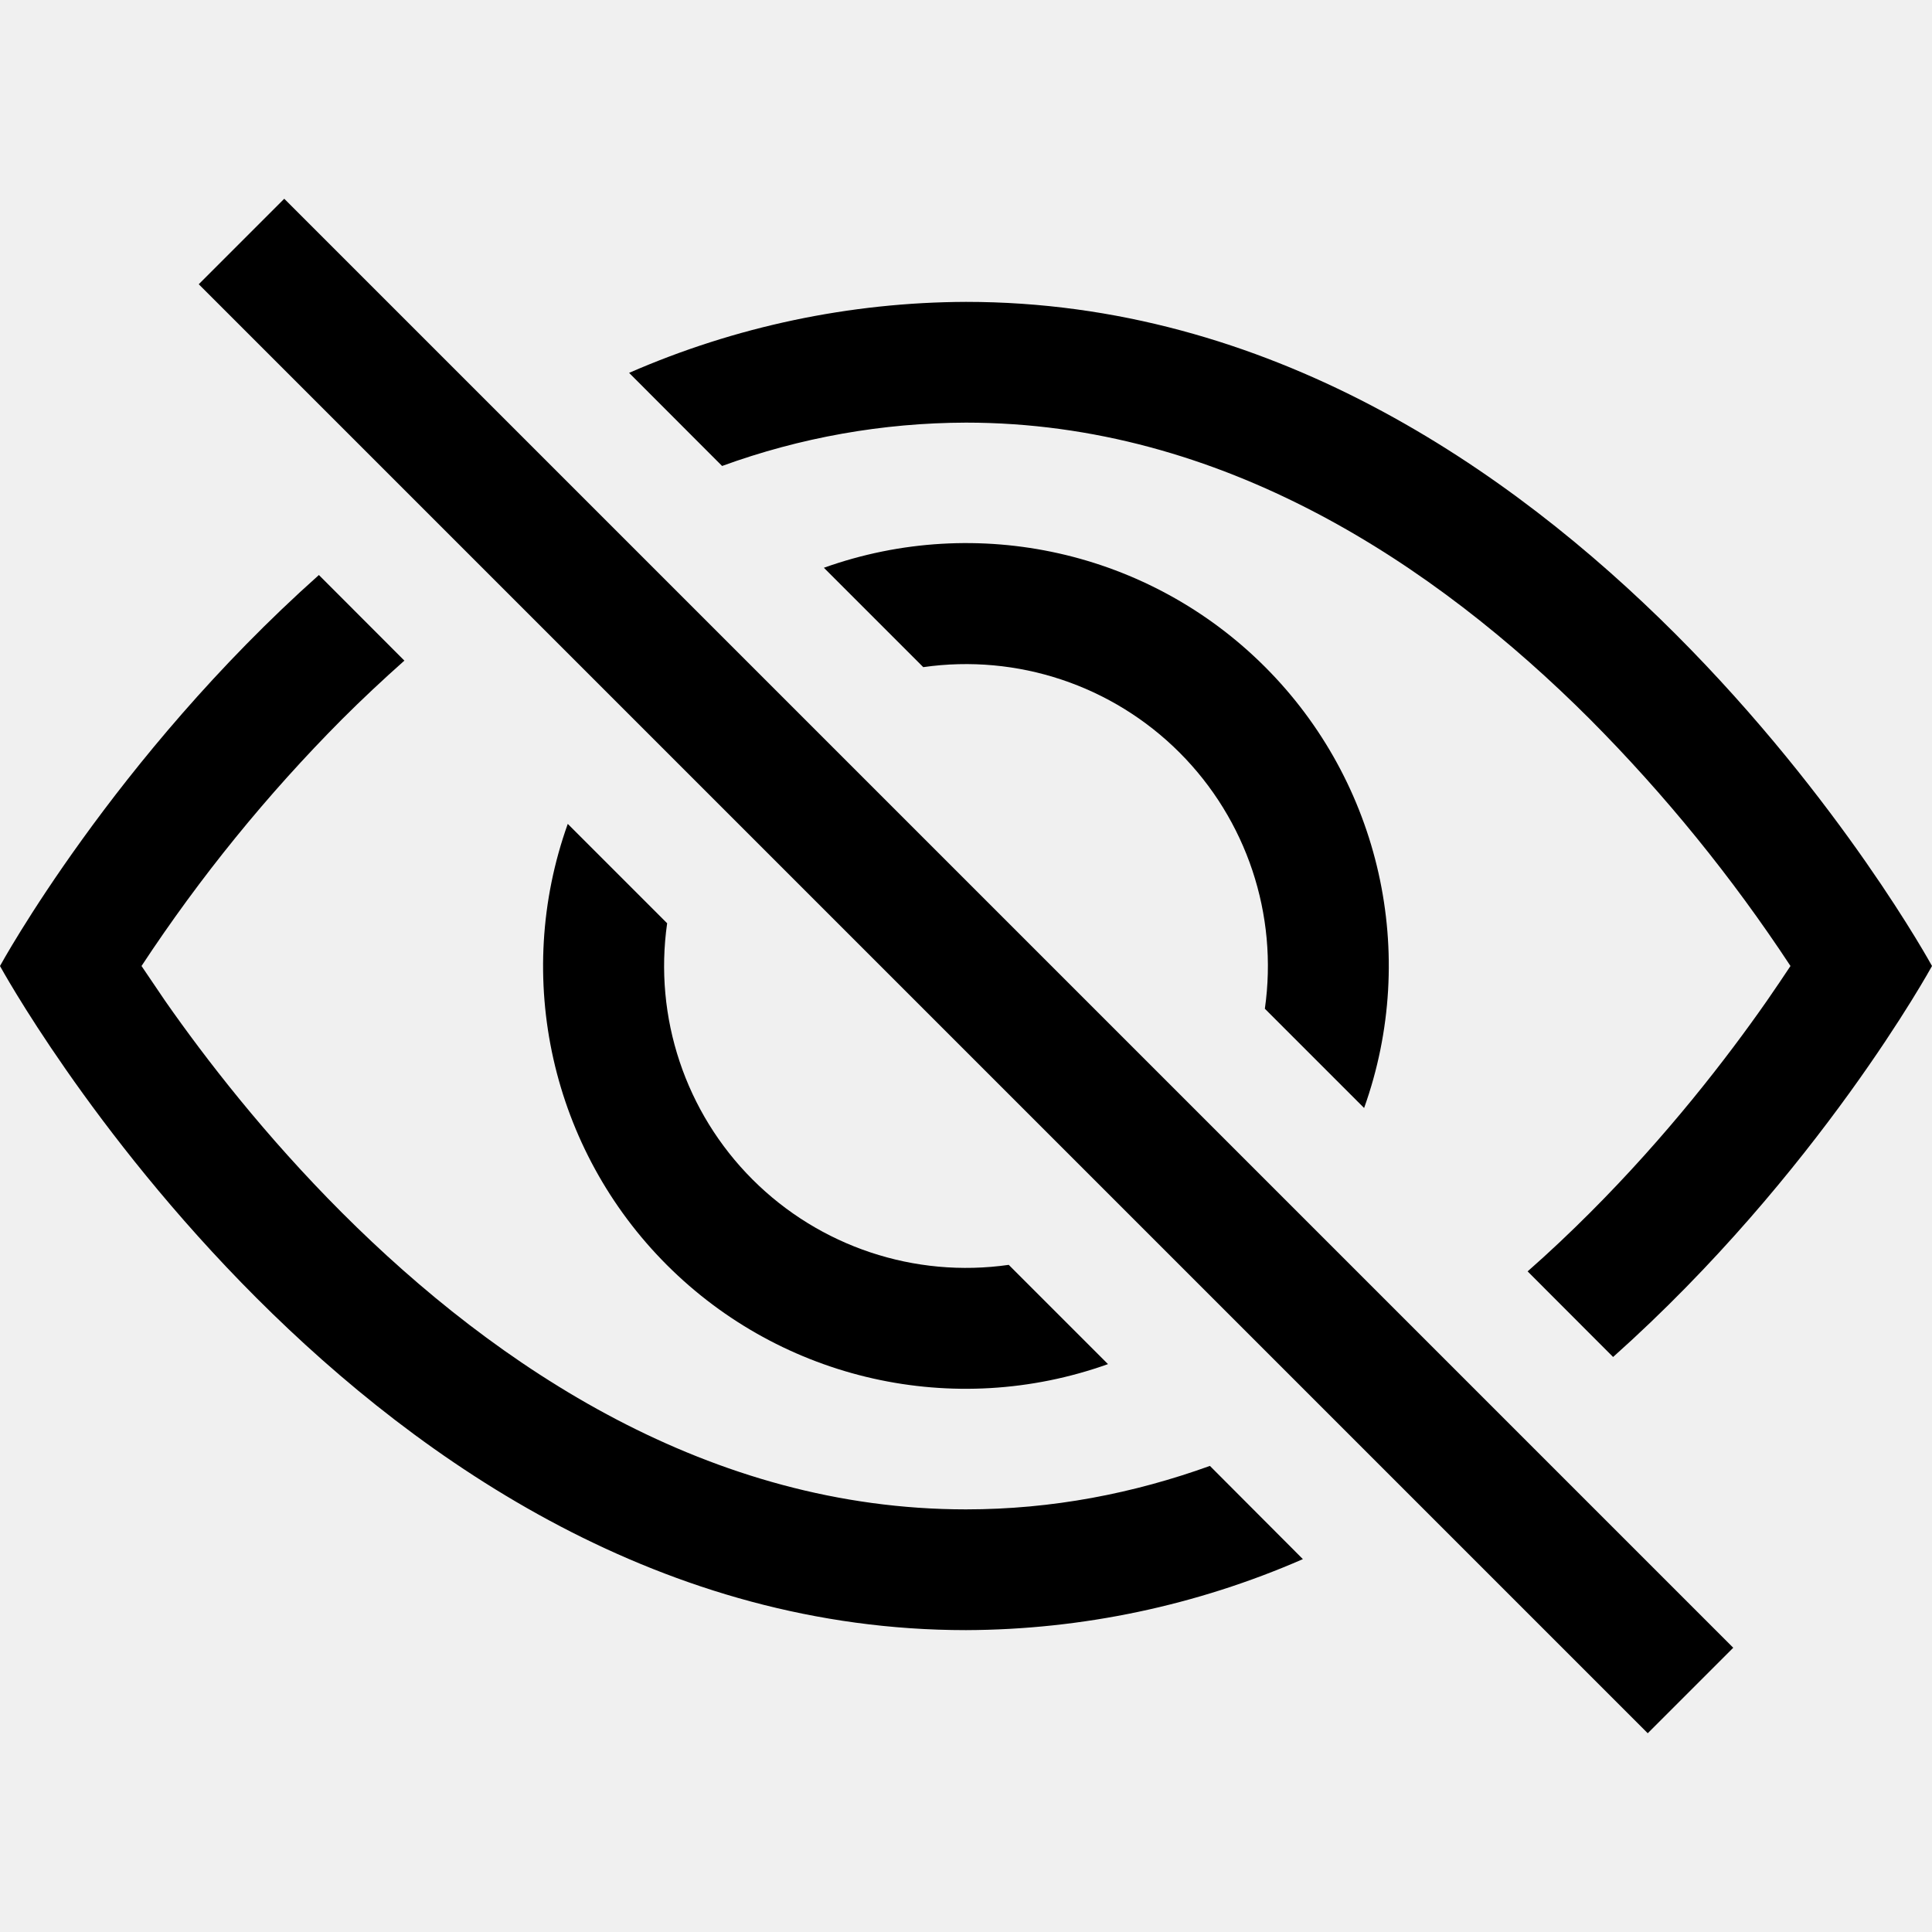
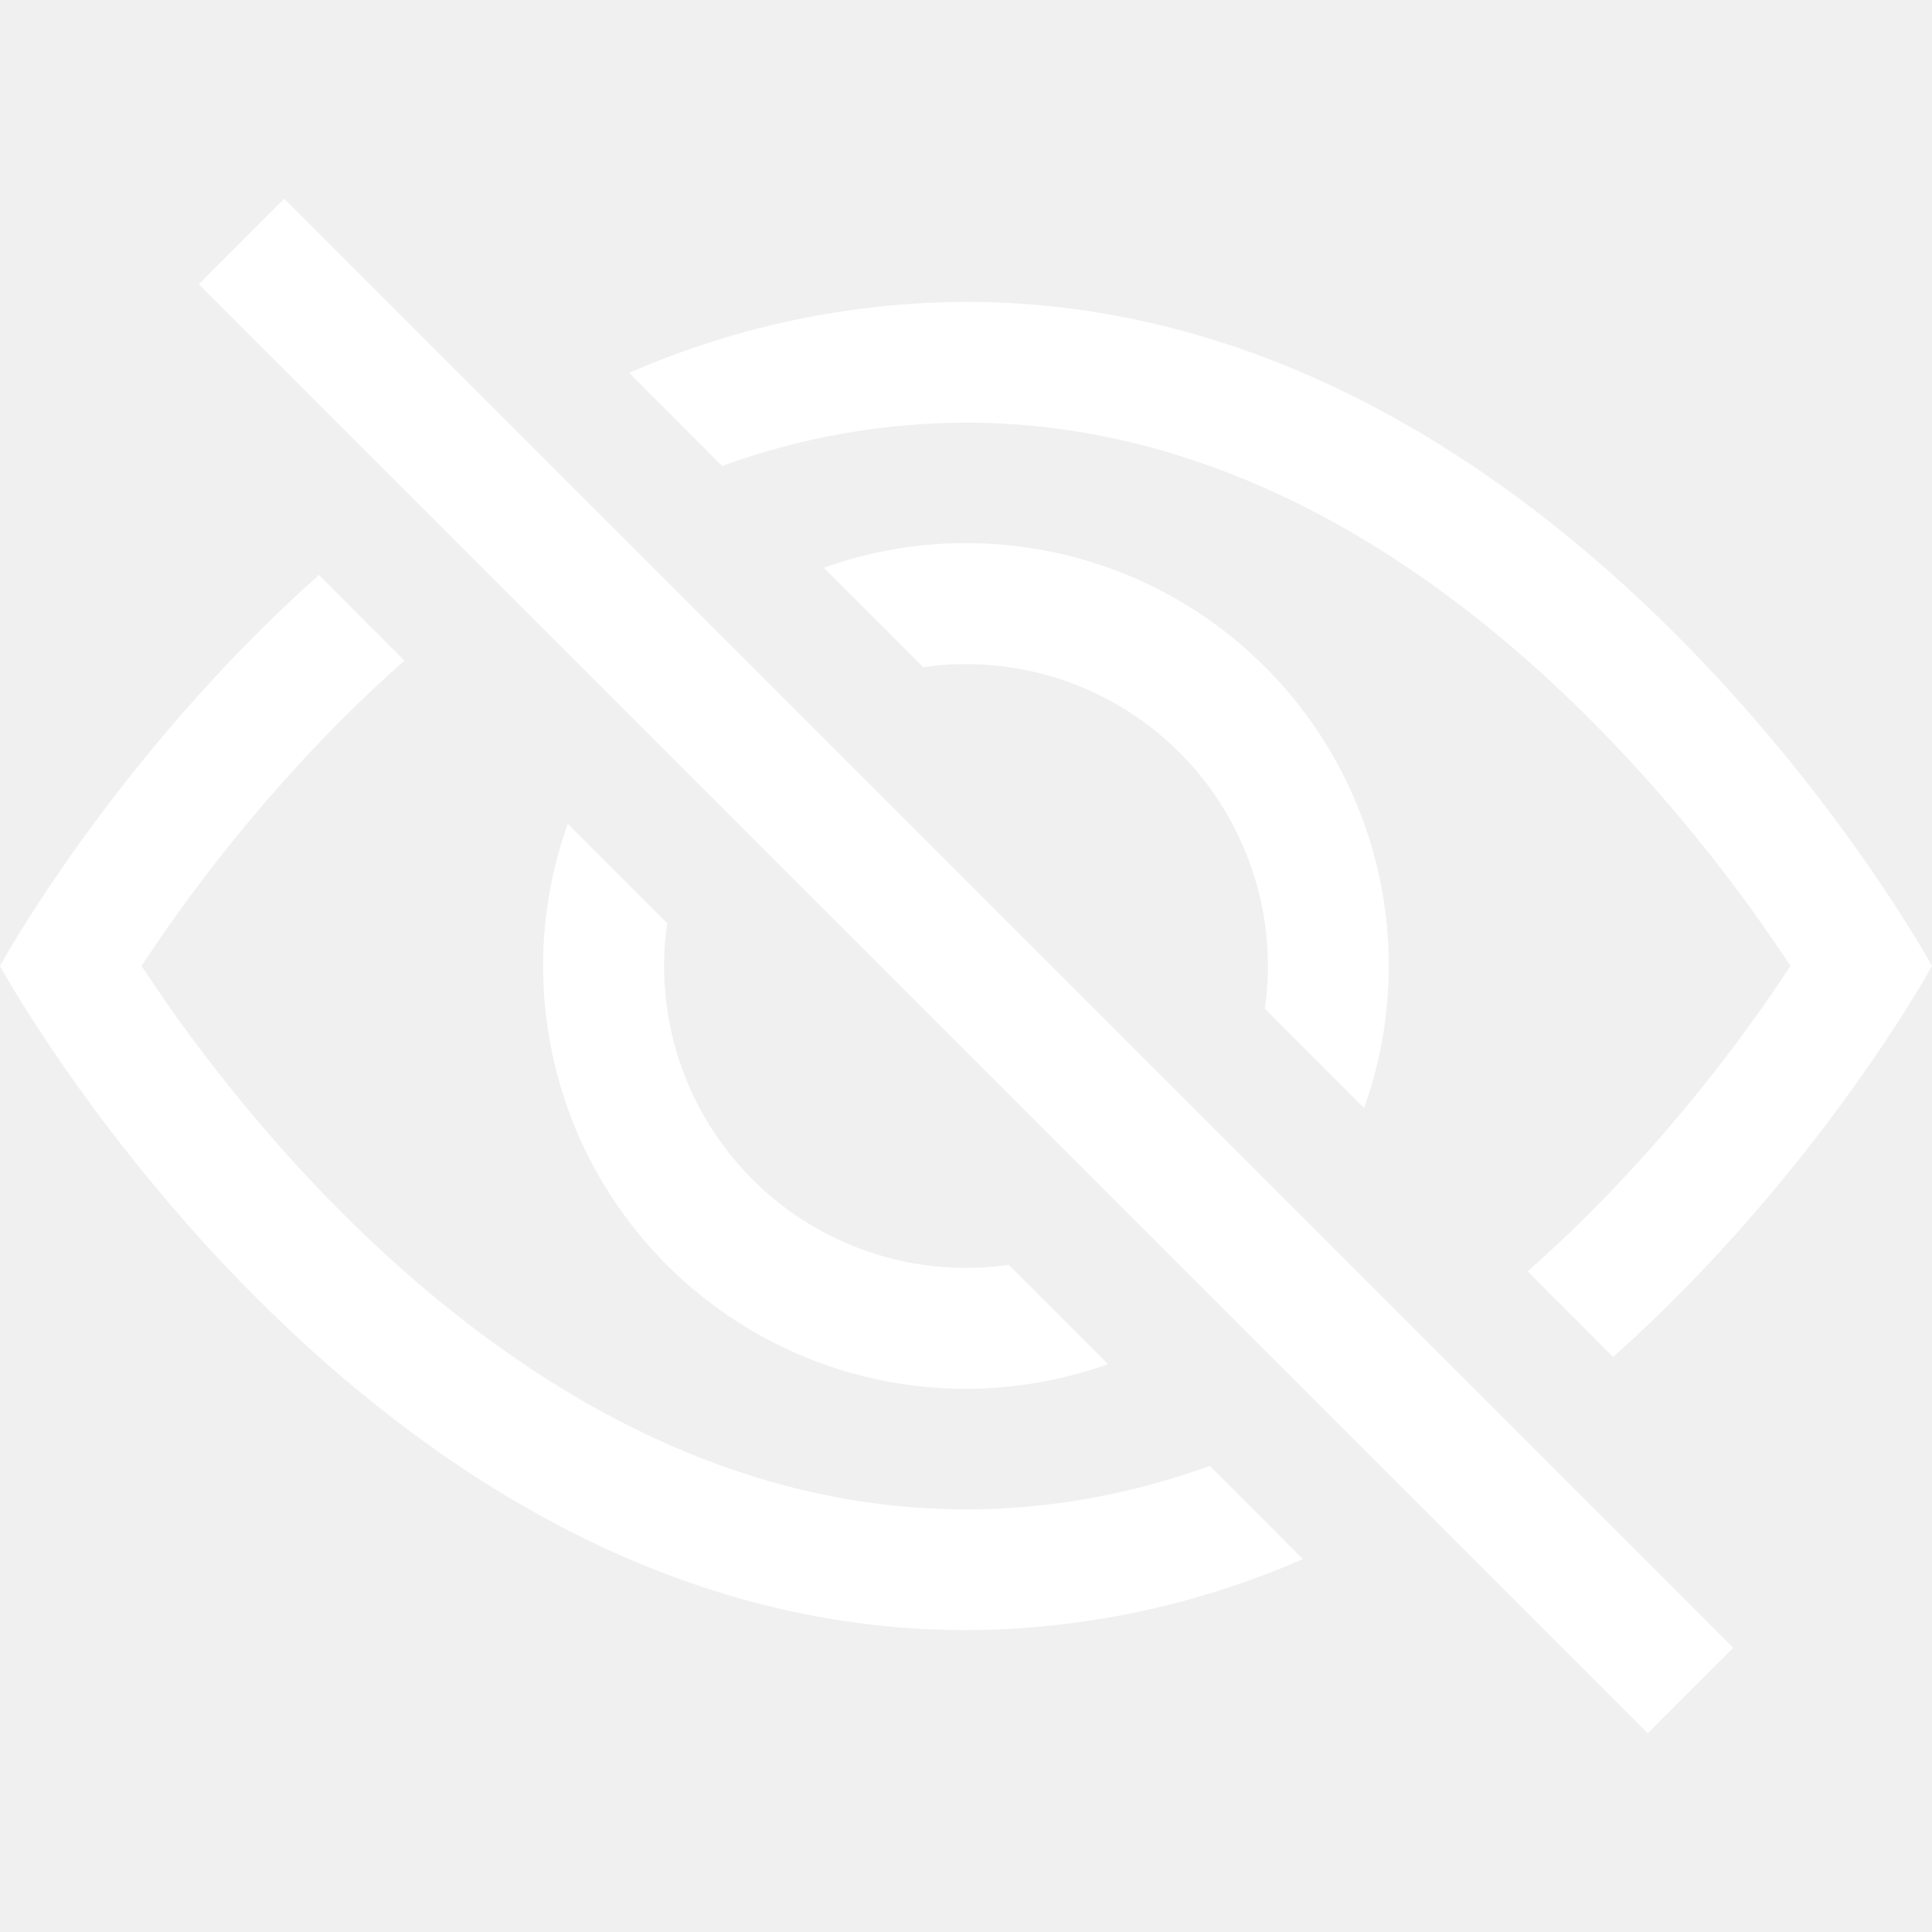
- <svg xmlns="http://www.w3.org/2000/svg" width="16" height="16" fill="currentColor" class="bi bi-eye-slash" viewBox="0 0 16 16">
+ <svg xmlns="http://www.w3.org/2000/svg" width="20" height="20" fill="white" class="bi bi-eye-slash" viewBox="0 0 16 16">
  <path d="M13.359 11.238C15.06 9.72 16 8 16 8s-3-5.5-8-5.5a7.028 7.028 0 0 0-2.79.588l.77.771A5.944 5.944 0 0 1 8 3.5c2.12 0 3.879 1.168 5.168 2.457A13.134 13.134 0 0 1 14.828 8c-.058.087-.122.183-.195.288-.335.48-.83 1.12-1.465 1.755-.165.165-.337.328-.517.486l.708.709z" />
  <path d="M11.297 9.176a3.5 3.5 0 0 0-4.474-4.474l.823.823a2.5 2.5 0 0 1 2.829 2.829l.822.822zm-2.943 1.299.822.822a3.5 3.5 0 0 1-4.474-4.474l.823.823a2.5 2.5 0 0 0 2.829 2.829z" />
  <path d="M3.35 5.47c-.18.16-.353.322-.518.487A13.134 13.134 0 0 0 1.172 8l.195.288c.335.48.83 1.12 1.465 1.755C4.121 11.332 5.881 12.5 8 12.5c.716 0 1.39-.133 2.02-.36l.77.772A7.029 7.029 0 0 1 8 13.5C3 13.5 0 8 0 8s.939-1.721 2.641-3.238l.708.709zm10.296 8.884-12-12 .708-.708 12 12-.708.708z" />
</svg>
